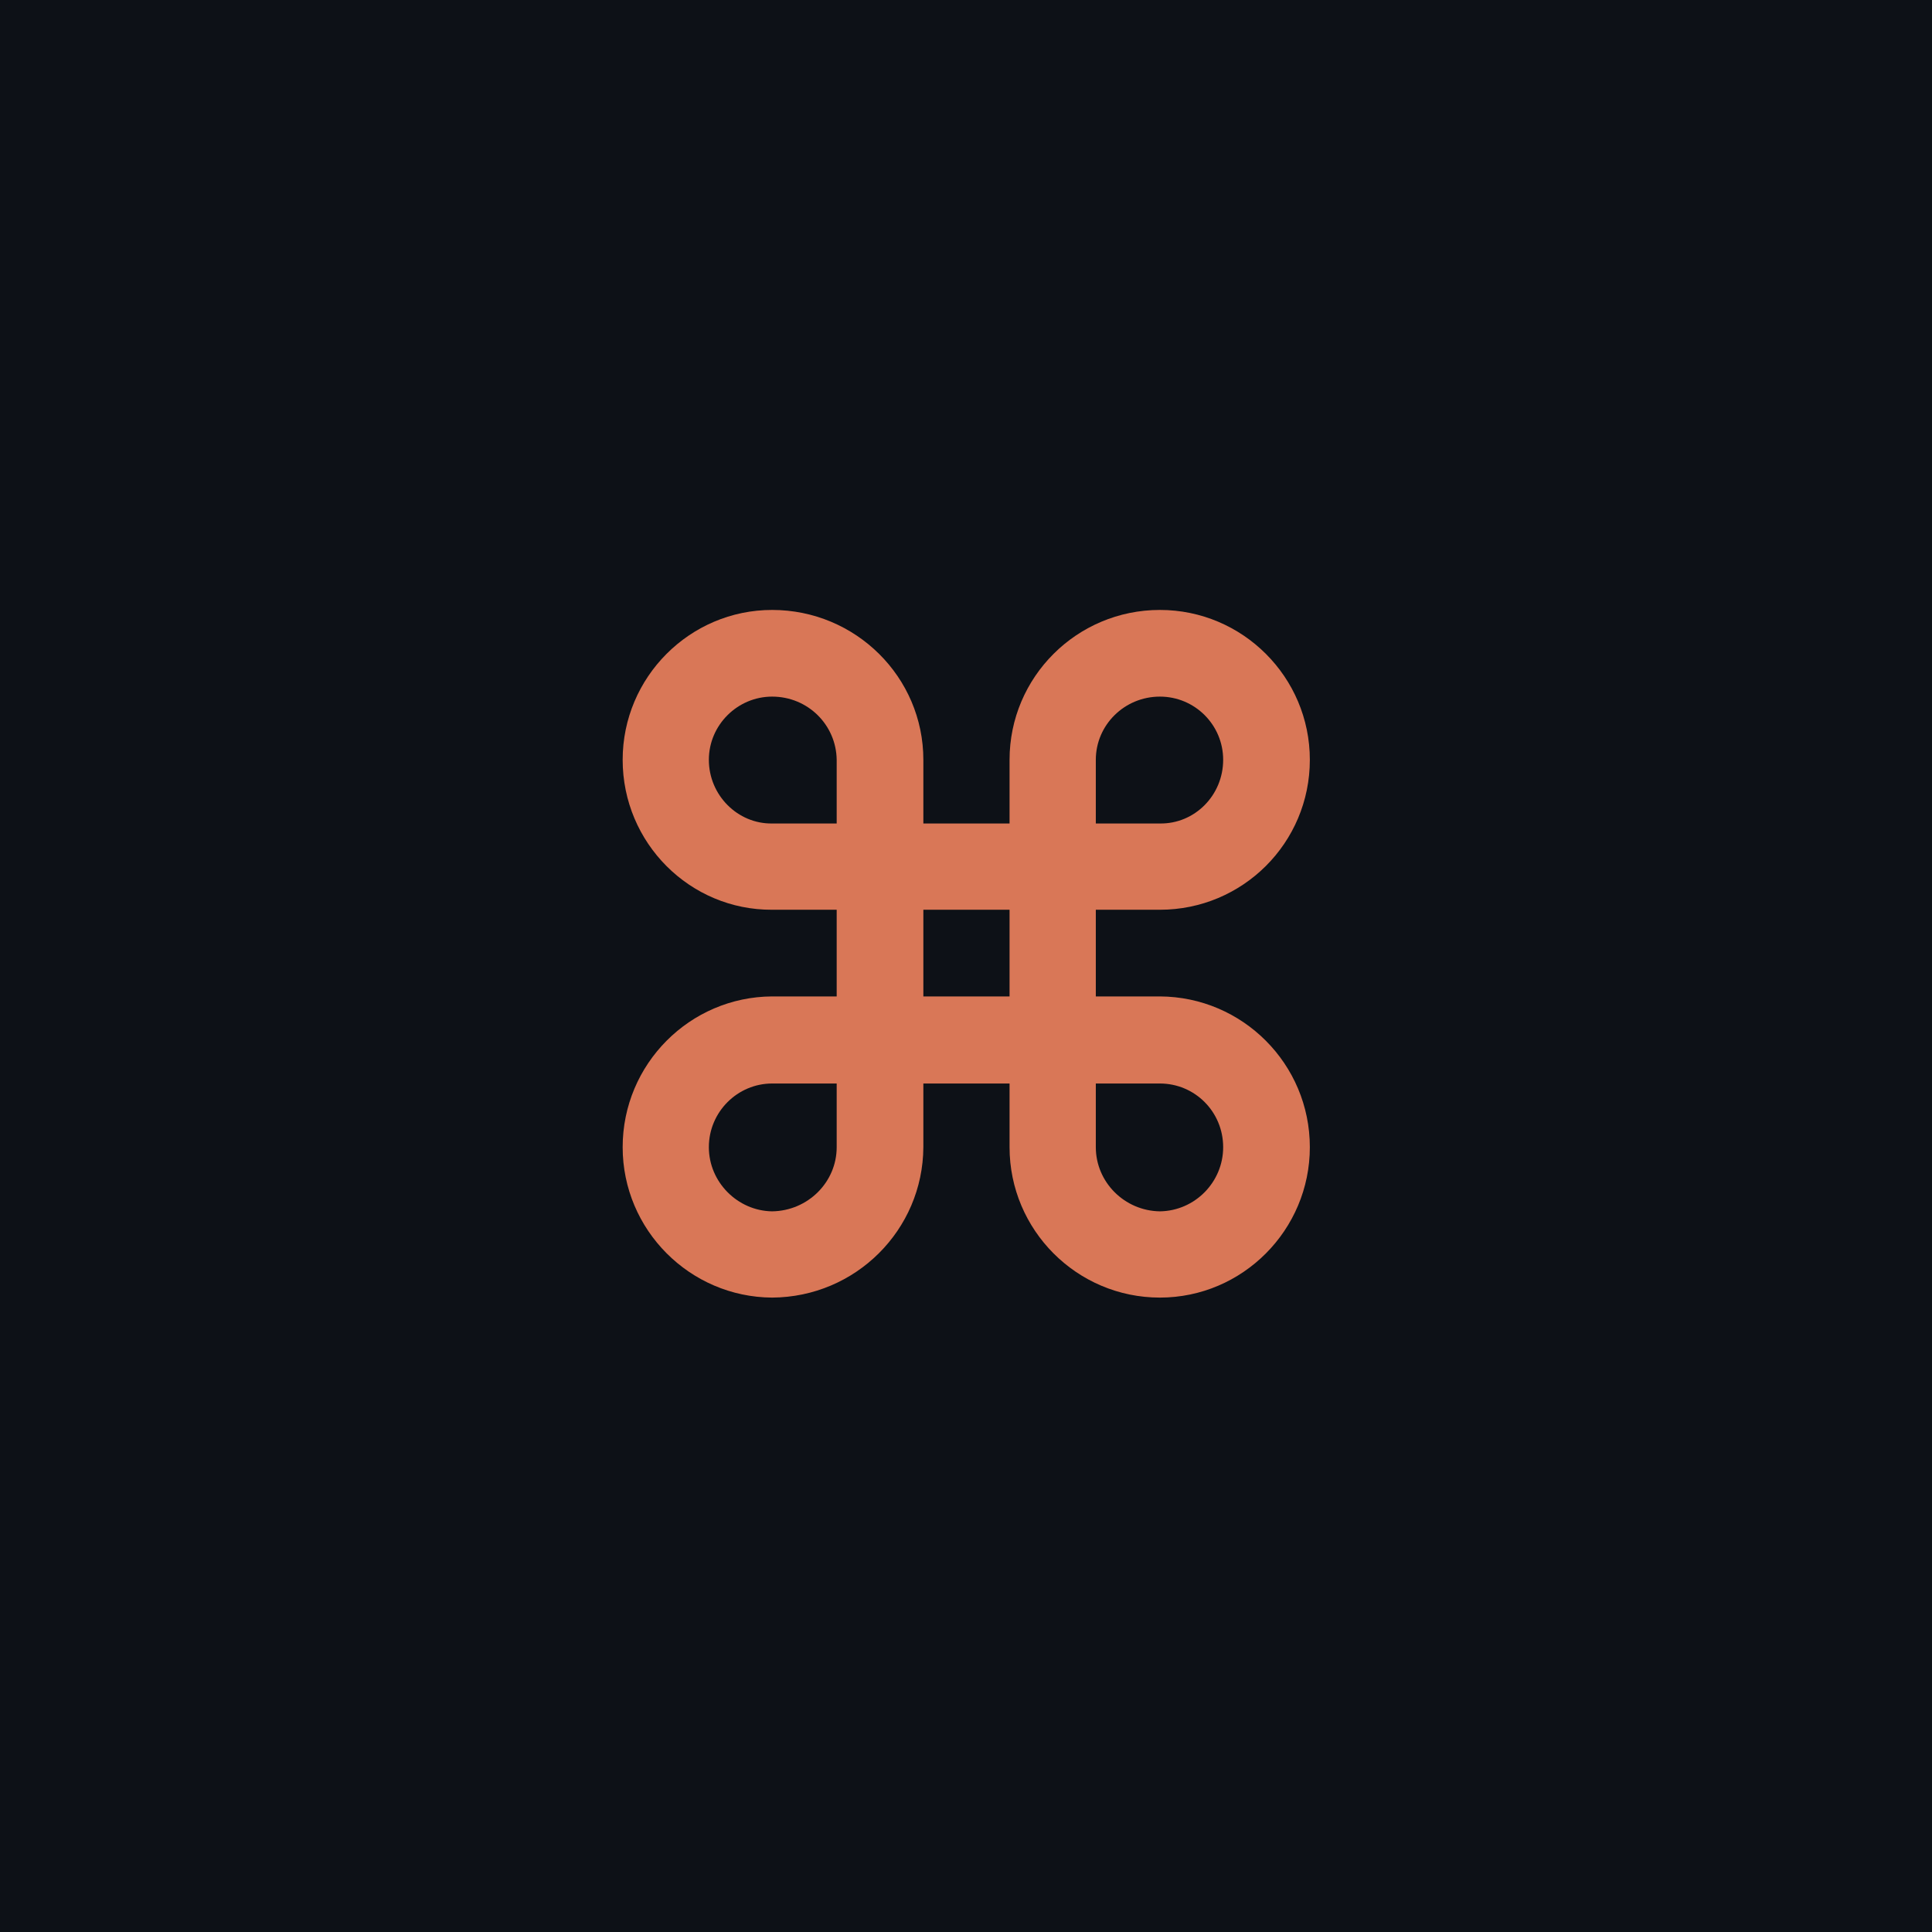
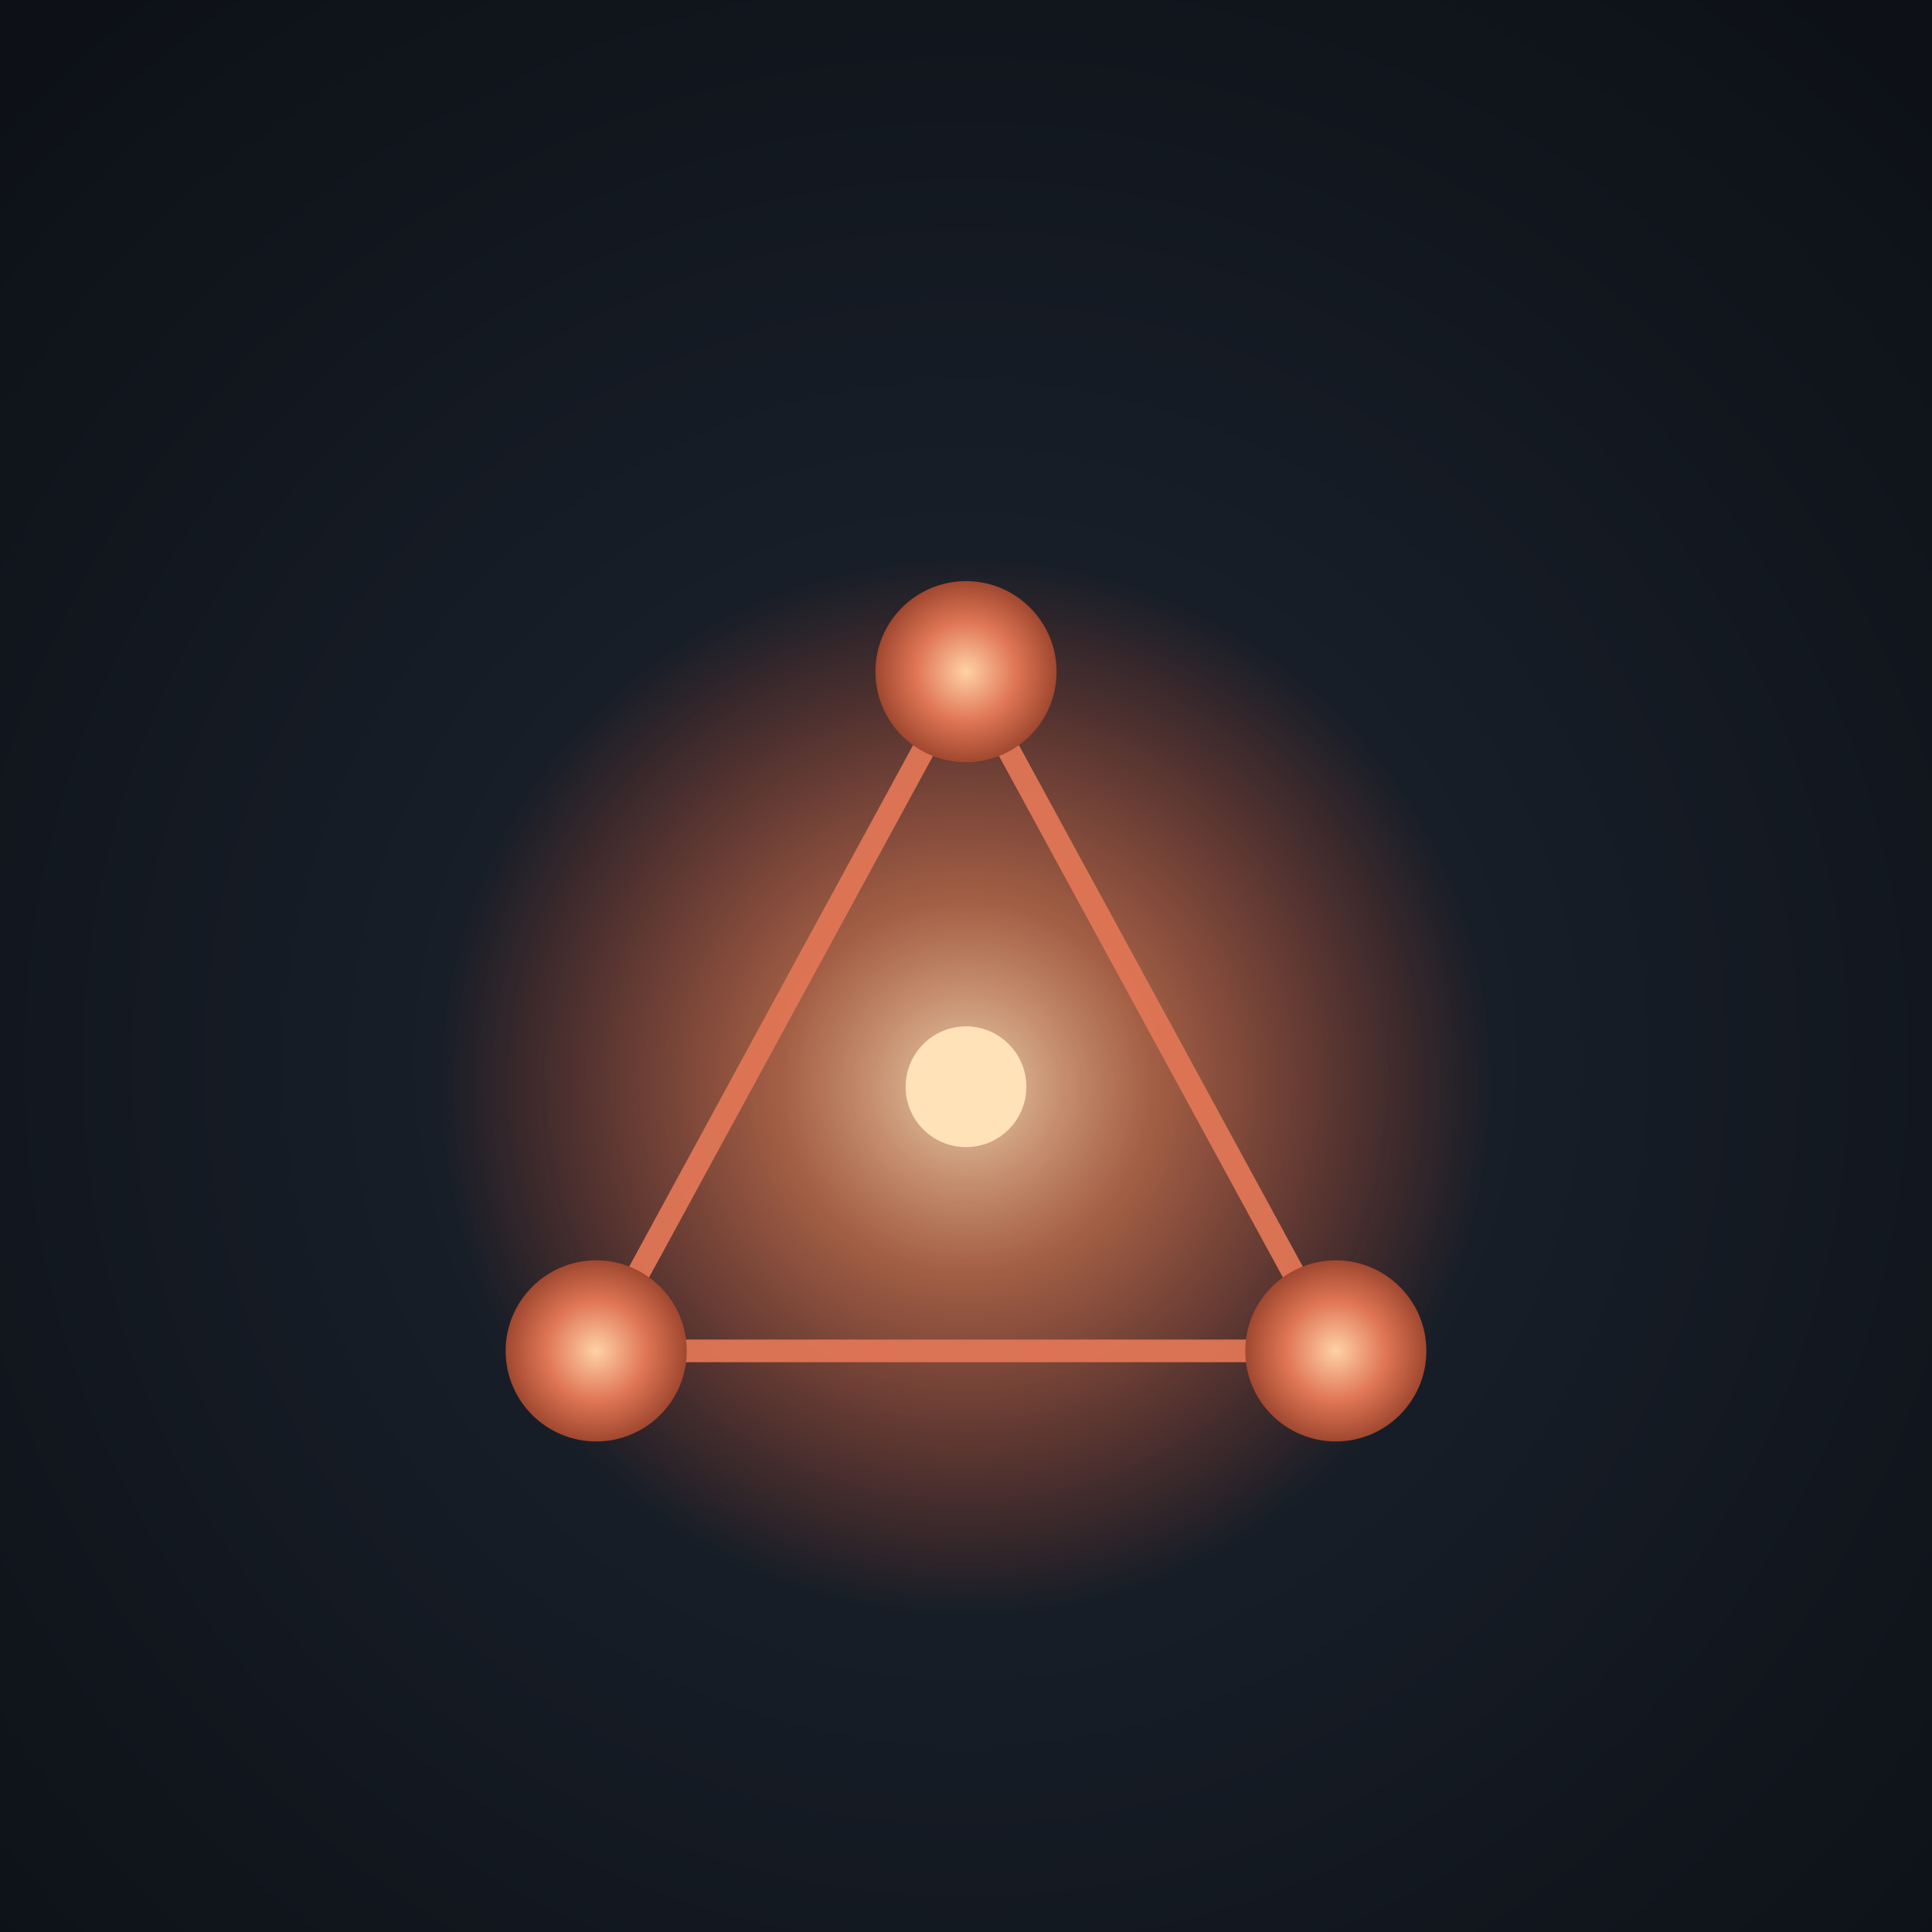
- <svg xmlns="http://www.w3.org/2000/svg" viewBox="0 0 512 512" role="img" aria-label="Claude Command Center">
-   <rect width="512" height="512" fill="#0d1117" />
-   <text x="256" y="340" text-anchor="middle" font-family="-apple-system, BlinkMacSystemFont, Helvetica, Arial, sans-serif" font-size="240" font-weight="700" fill="#d97757">⌘</text>
+ <svg xmlns="http://www.w3.org/2000/svg" viewBox="0 0 512 512" role="img" aria-label="Command Center for Claude, Codex, Antigravity">
+   <defs>
+     <radialGradient id="bgM" cx="50%" cy="55%" r="70%">
+       <stop offset="0%" stop-color="#1e2632" />
+       <stop offset="100%" stop-color="#0d1117" />
+     </radialGradient>
+     <radialGradient id="nodeM">
+       <stop offset="0%" stop-color="#ffd1a6" />
+       <stop offset="55%" stop-color="#e07655" />
+       <stop offset="100%" stop-color="#a04830" />
+     </radialGradient>
+     <radialGradient id="centerGlowM">
+       <stop offset="0%" stop-color="#ffe2b8" stop-opacity="0.9" />
+       <stop offset="35%" stop-color="#ff8855" stop-opacity="0.6" />
+       <stop offset="100%" stop-color="#ff5530" stop-opacity="0" />
+     </radialGradient>
+   </defs>
+   <rect width="512" height="512" fill="url(#bgM)" />
+   <circle cx="256" cy="288" r="140" fill="url(#centerGlowM)" />
+   <g stroke="#e07655" stroke-width="6" stroke-linecap="round" opacity="0.95" fill="none">
+     <line x1="256" y1="178" x2="158" y2="358" />
+     <line x1="158" y1="358" x2="354" y2="358" />
+     <line x1="354" y1="358" x2="256" y2="178" />
+   </g>
+   <circle cx="256" cy="178" r="24" fill="url(#nodeM)" />
+   <circle cx="158" cy="358" r="24" fill="url(#nodeM)" />
+   <circle cx="354" cy="358" r="24" fill="url(#nodeM)" />
+   <circle cx="256" cy="288" r="16" fill="#ffe2b8" />
</svg>
